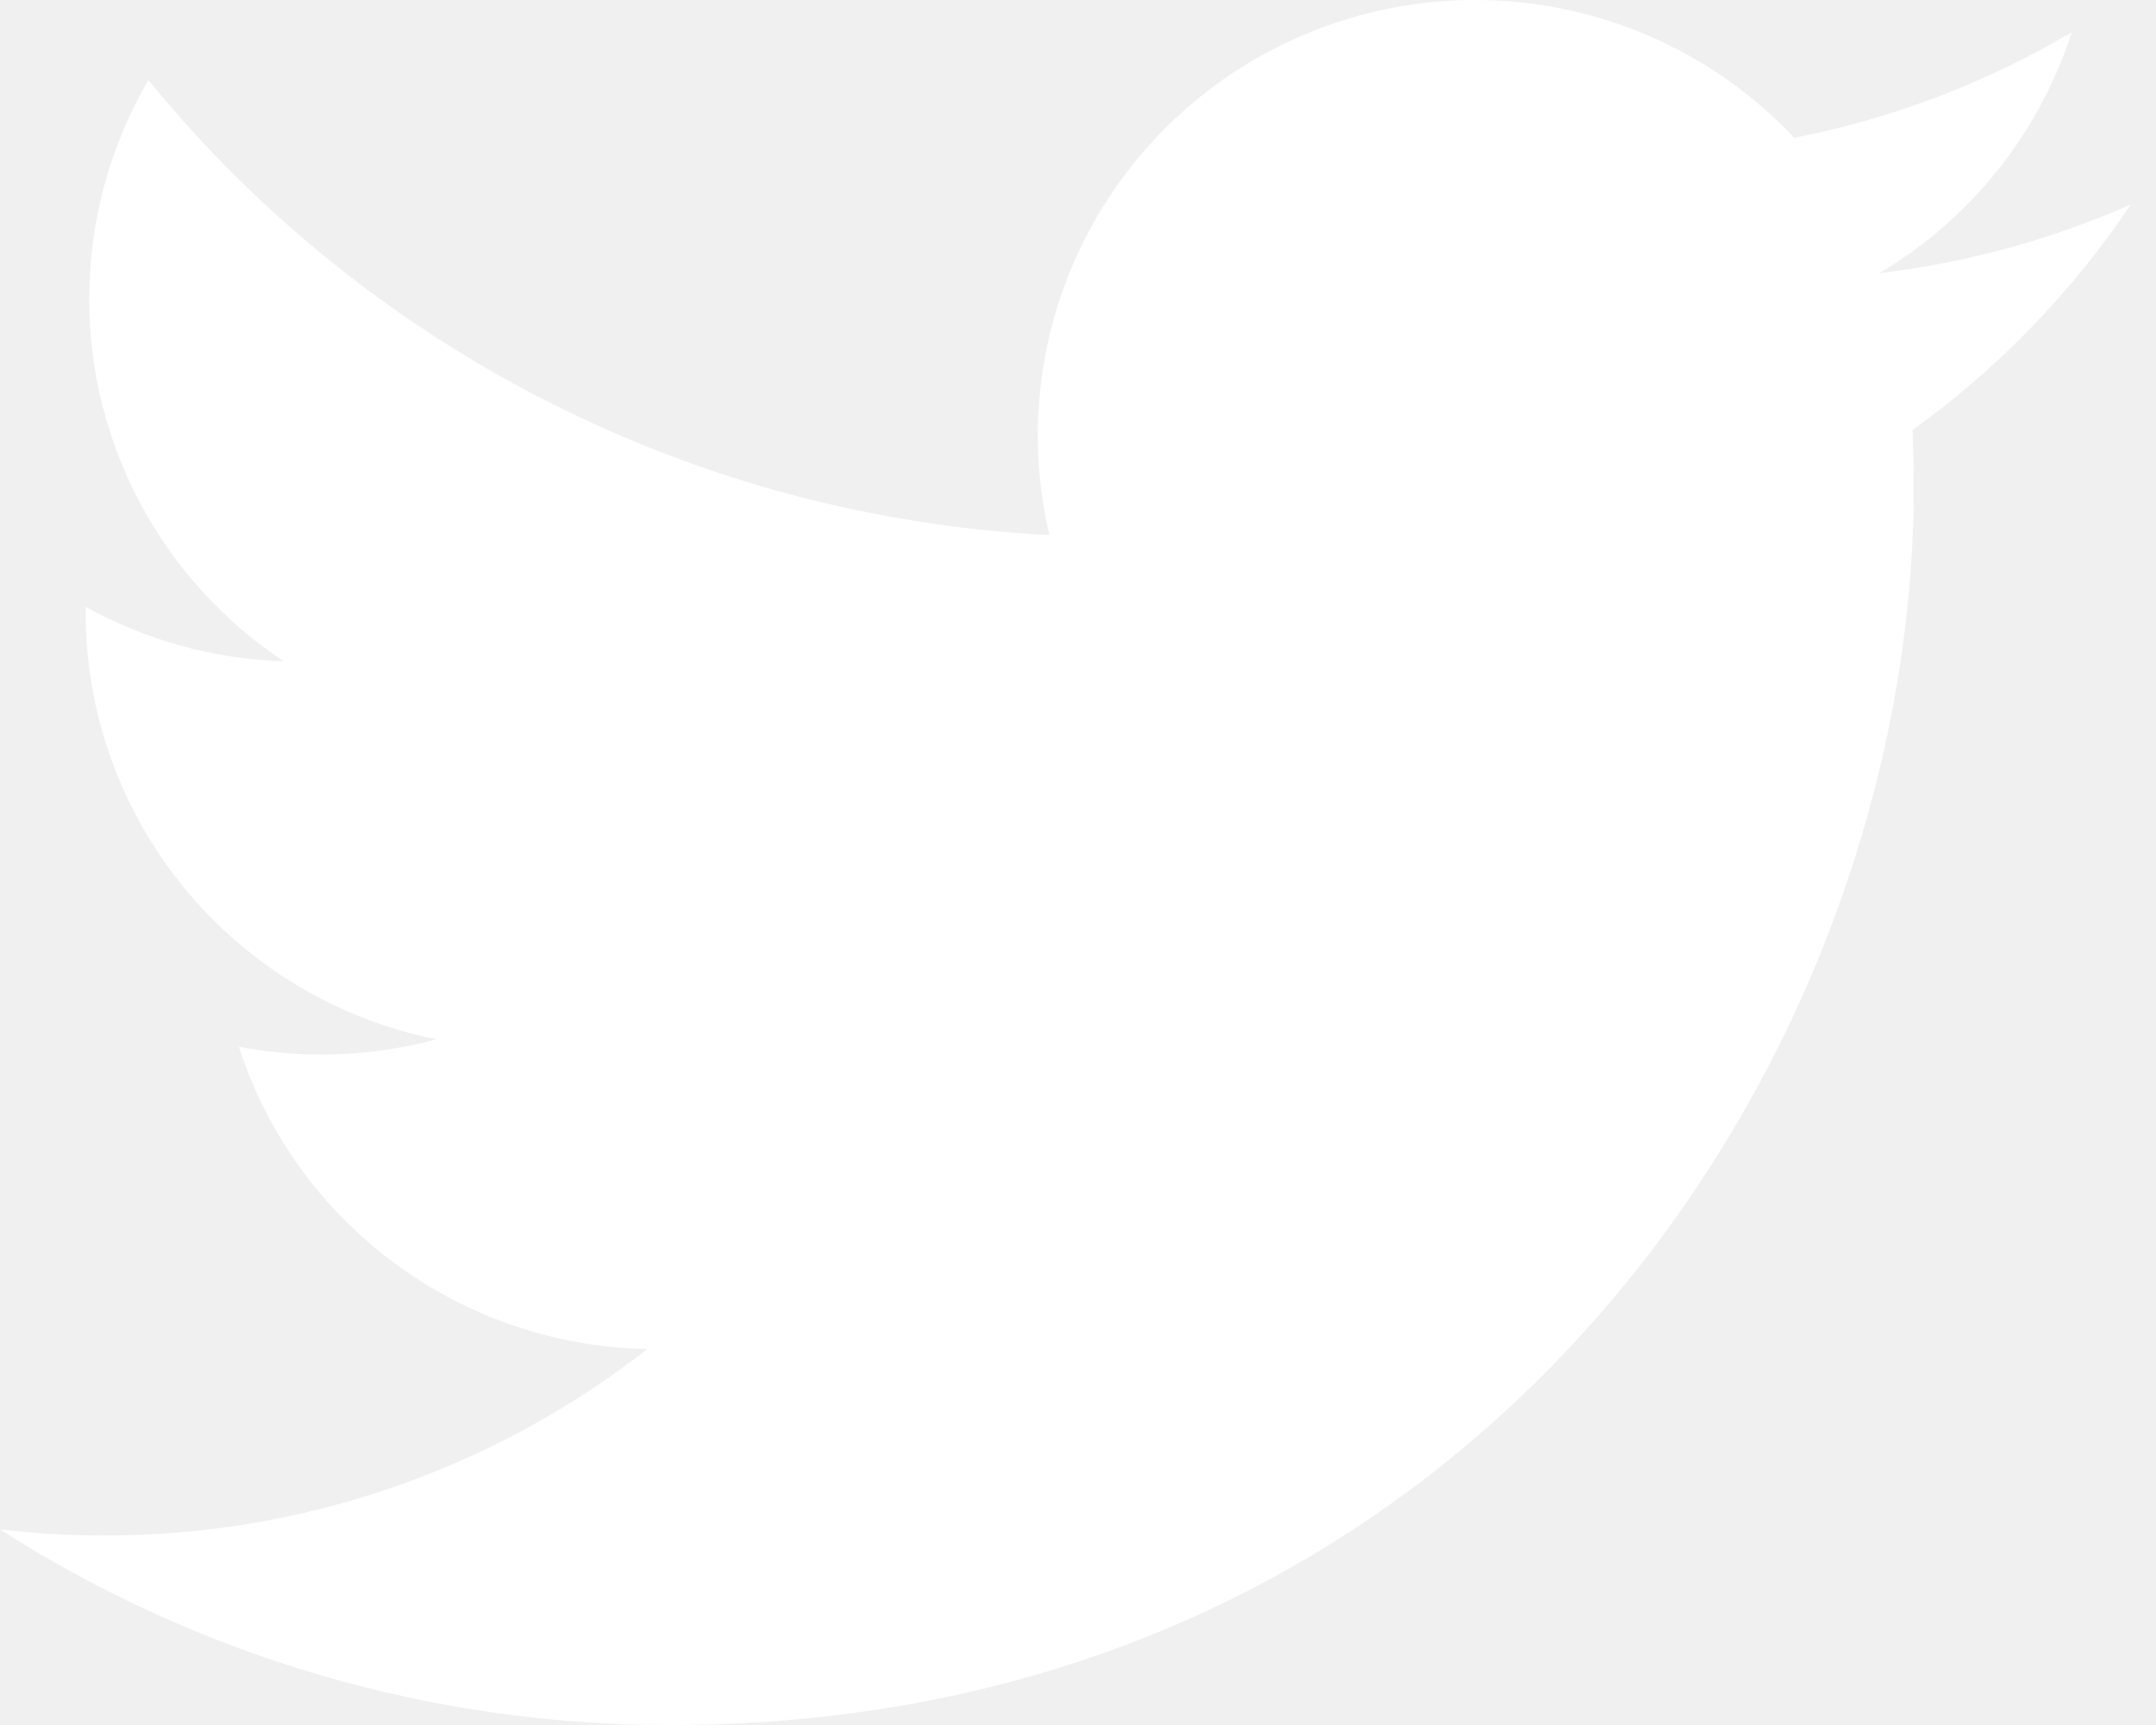
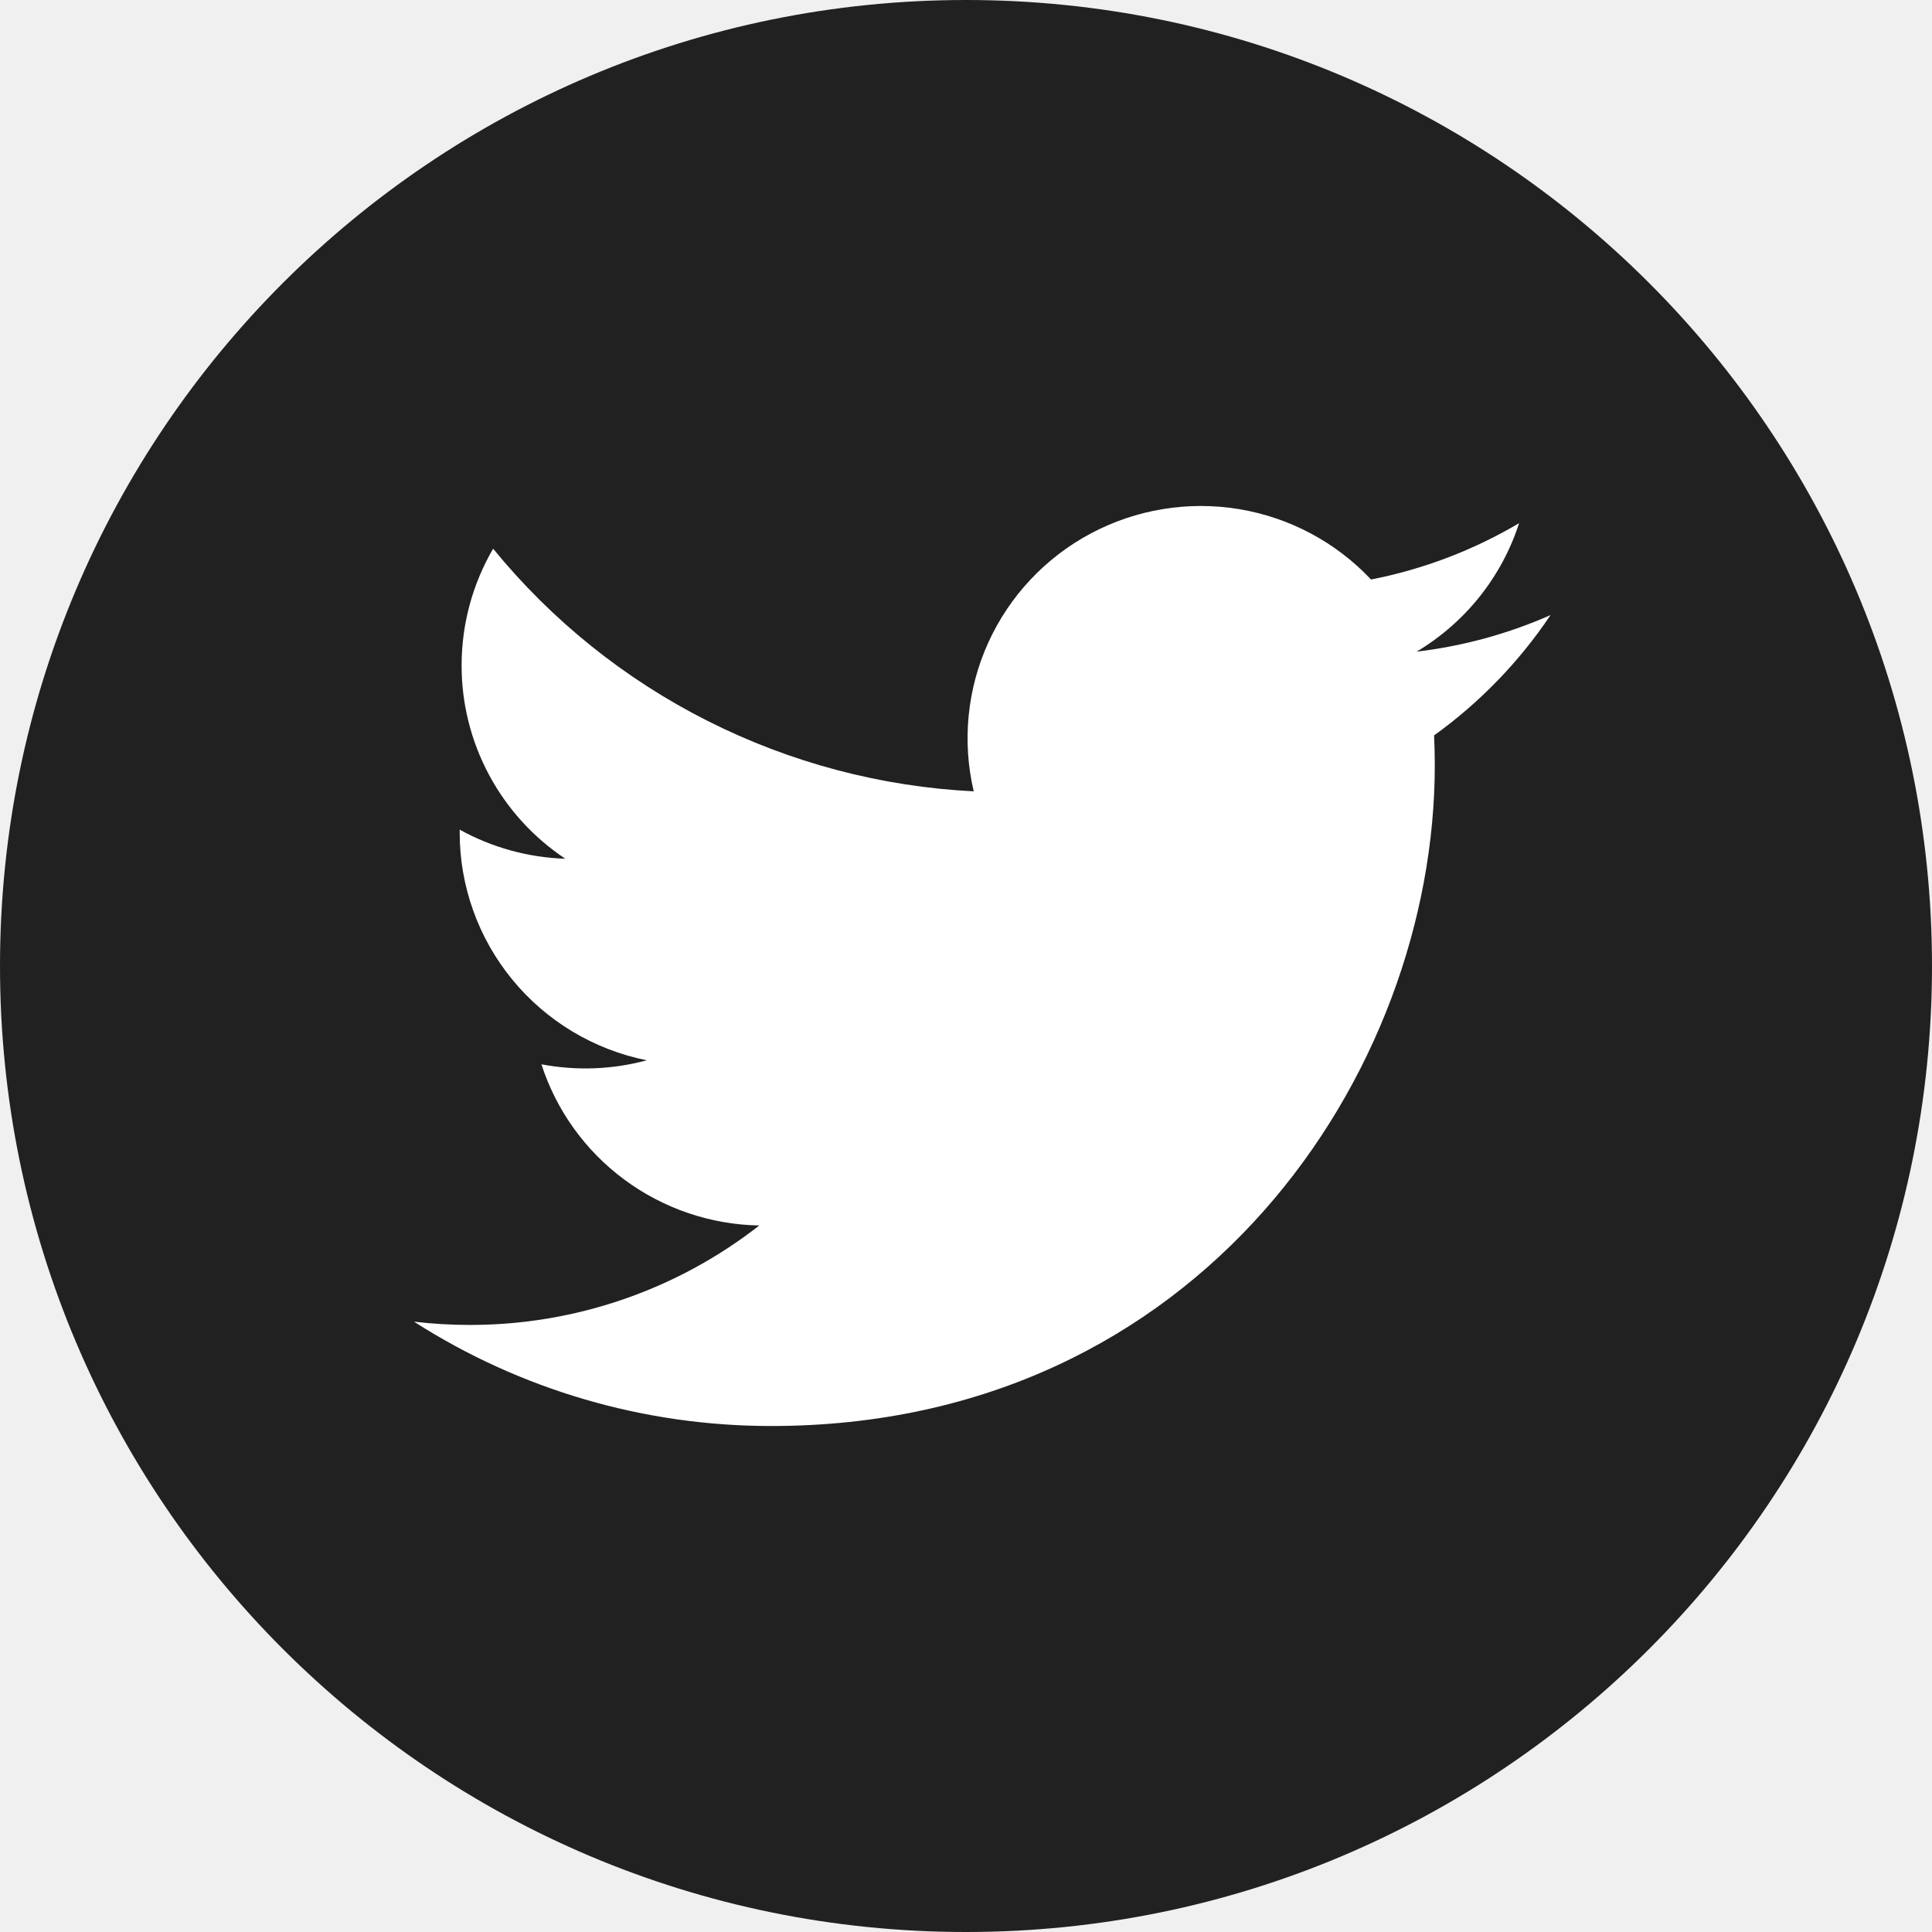
- <svg xmlns="http://www.w3.org/2000/svg" width="25" height="20" viewBox="0 0 25 20" fill="none">
-   <path d="M24.706 2.372C23.797 2.773 22.821 3.044 21.795 3.167C22.854 2.536 23.646 1.543 24.024 0.373C23.029 0.962 21.94 1.376 20.805 1.598C20.042 0.786 19.03 0.248 17.929 0.067C16.827 -0.114 15.696 0.073 14.711 0.598C13.726 1.123 12.944 1.957 12.484 2.97C12.024 3.984 11.913 5.12 12.168 6.203C10.152 6.102 8.181 5.58 6.381 4.671C4.581 3.763 2.993 2.487 1.72 0.928C1.285 1.676 1.035 2.542 1.035 3.466C1.034 4.297 1.24 5.115 1.633 5.848C2.026 6.581 2.595 7.206 3.289 7.667C2.484 7.642 1.697 7.425 0.993 7.036V7.101C0.993 8.266 1.398 9.396 2.139 10.298C2.881 11.2 3.912 11.819 5.06 12.05C4.313 12.252 3.53 12.281 2.77 12.137C3.094 13.14 3.724 14.017 4.574 14.645C5.423 15.274 6.448 15.622 7.506 15.641C5.71 17.045 3.493 17.806 1.21 17.803C0.806 17.803 0.402 17.779 0 17.732C2.317 19.216 5.014 20.003 7.769 20C17.094 20 22.191 12.309 22.191 5.639C22.191 5.422 22.186 5.204 22.176 4.987C23.168 4.273 24.024 3.389 24.704 2.376L24.706 2.372Z" fill="white" />
+ <svg xmlns="http://www.w3.org/2000/svg" width="42" height="42" viewBox="0 0 42 42" fill="none">
+   <circle cx="21" cy="21" r="21" fill="#212121" />
+   <path d="M33.706 13.372C32.797 13.773 31.821 14.044 30.795 14.167C31.854 13.536 32.646 12.543 33.024 11.373C32.029 11.962 30.94 12.376 29.805 12.598C29.042 11.786 28.03 11.248 26.929 11.067C25.827 10.886 24.696 11.073 23.711 11.598C22.727 12.123 21.944 12.957 21.484 13.97C21.024 14.984 20.913 16.12 21.168 17.203C19.152 17.102 17.181 16.58 15.381 15.671C13.581 14.763 11.993 13.487 10.72 11.928C10.285 12.676 10.035 13.543 10.035 14.466C10.034 15.297 10.24 16.115 10.633 16.848C11.026 17.581 11.595 18.206 12.289 18.668C11.484 18.642 10.697 18.425 9.993 18.036V18.101C9.993 19.266 10.398 20.396 11.139 21.298C11.88 22.2 12.912 22.819 14.06 23.05C13.313 23.252 12.53 23.281 11.77 23.137C12.094 24.14 12.725 25.017 13.574 25.645C14.423 26.273 15.448 26.622 16.506 26.641C14.71 28.045 12.493 28.806 10.21 28.803C9.806 28.803 9.402 28.779 9 28.732C11.317 30.216 14.014 31.003 16.769 31C26.094 31 31.191 23.309 31.191 16.639C31.191 16.422 31.186 16.204 31.176 15.987C32.168 15.273 33.024 14.389 33.704 13.376L33.706 13.372Z" fill="white" />
</svg>
